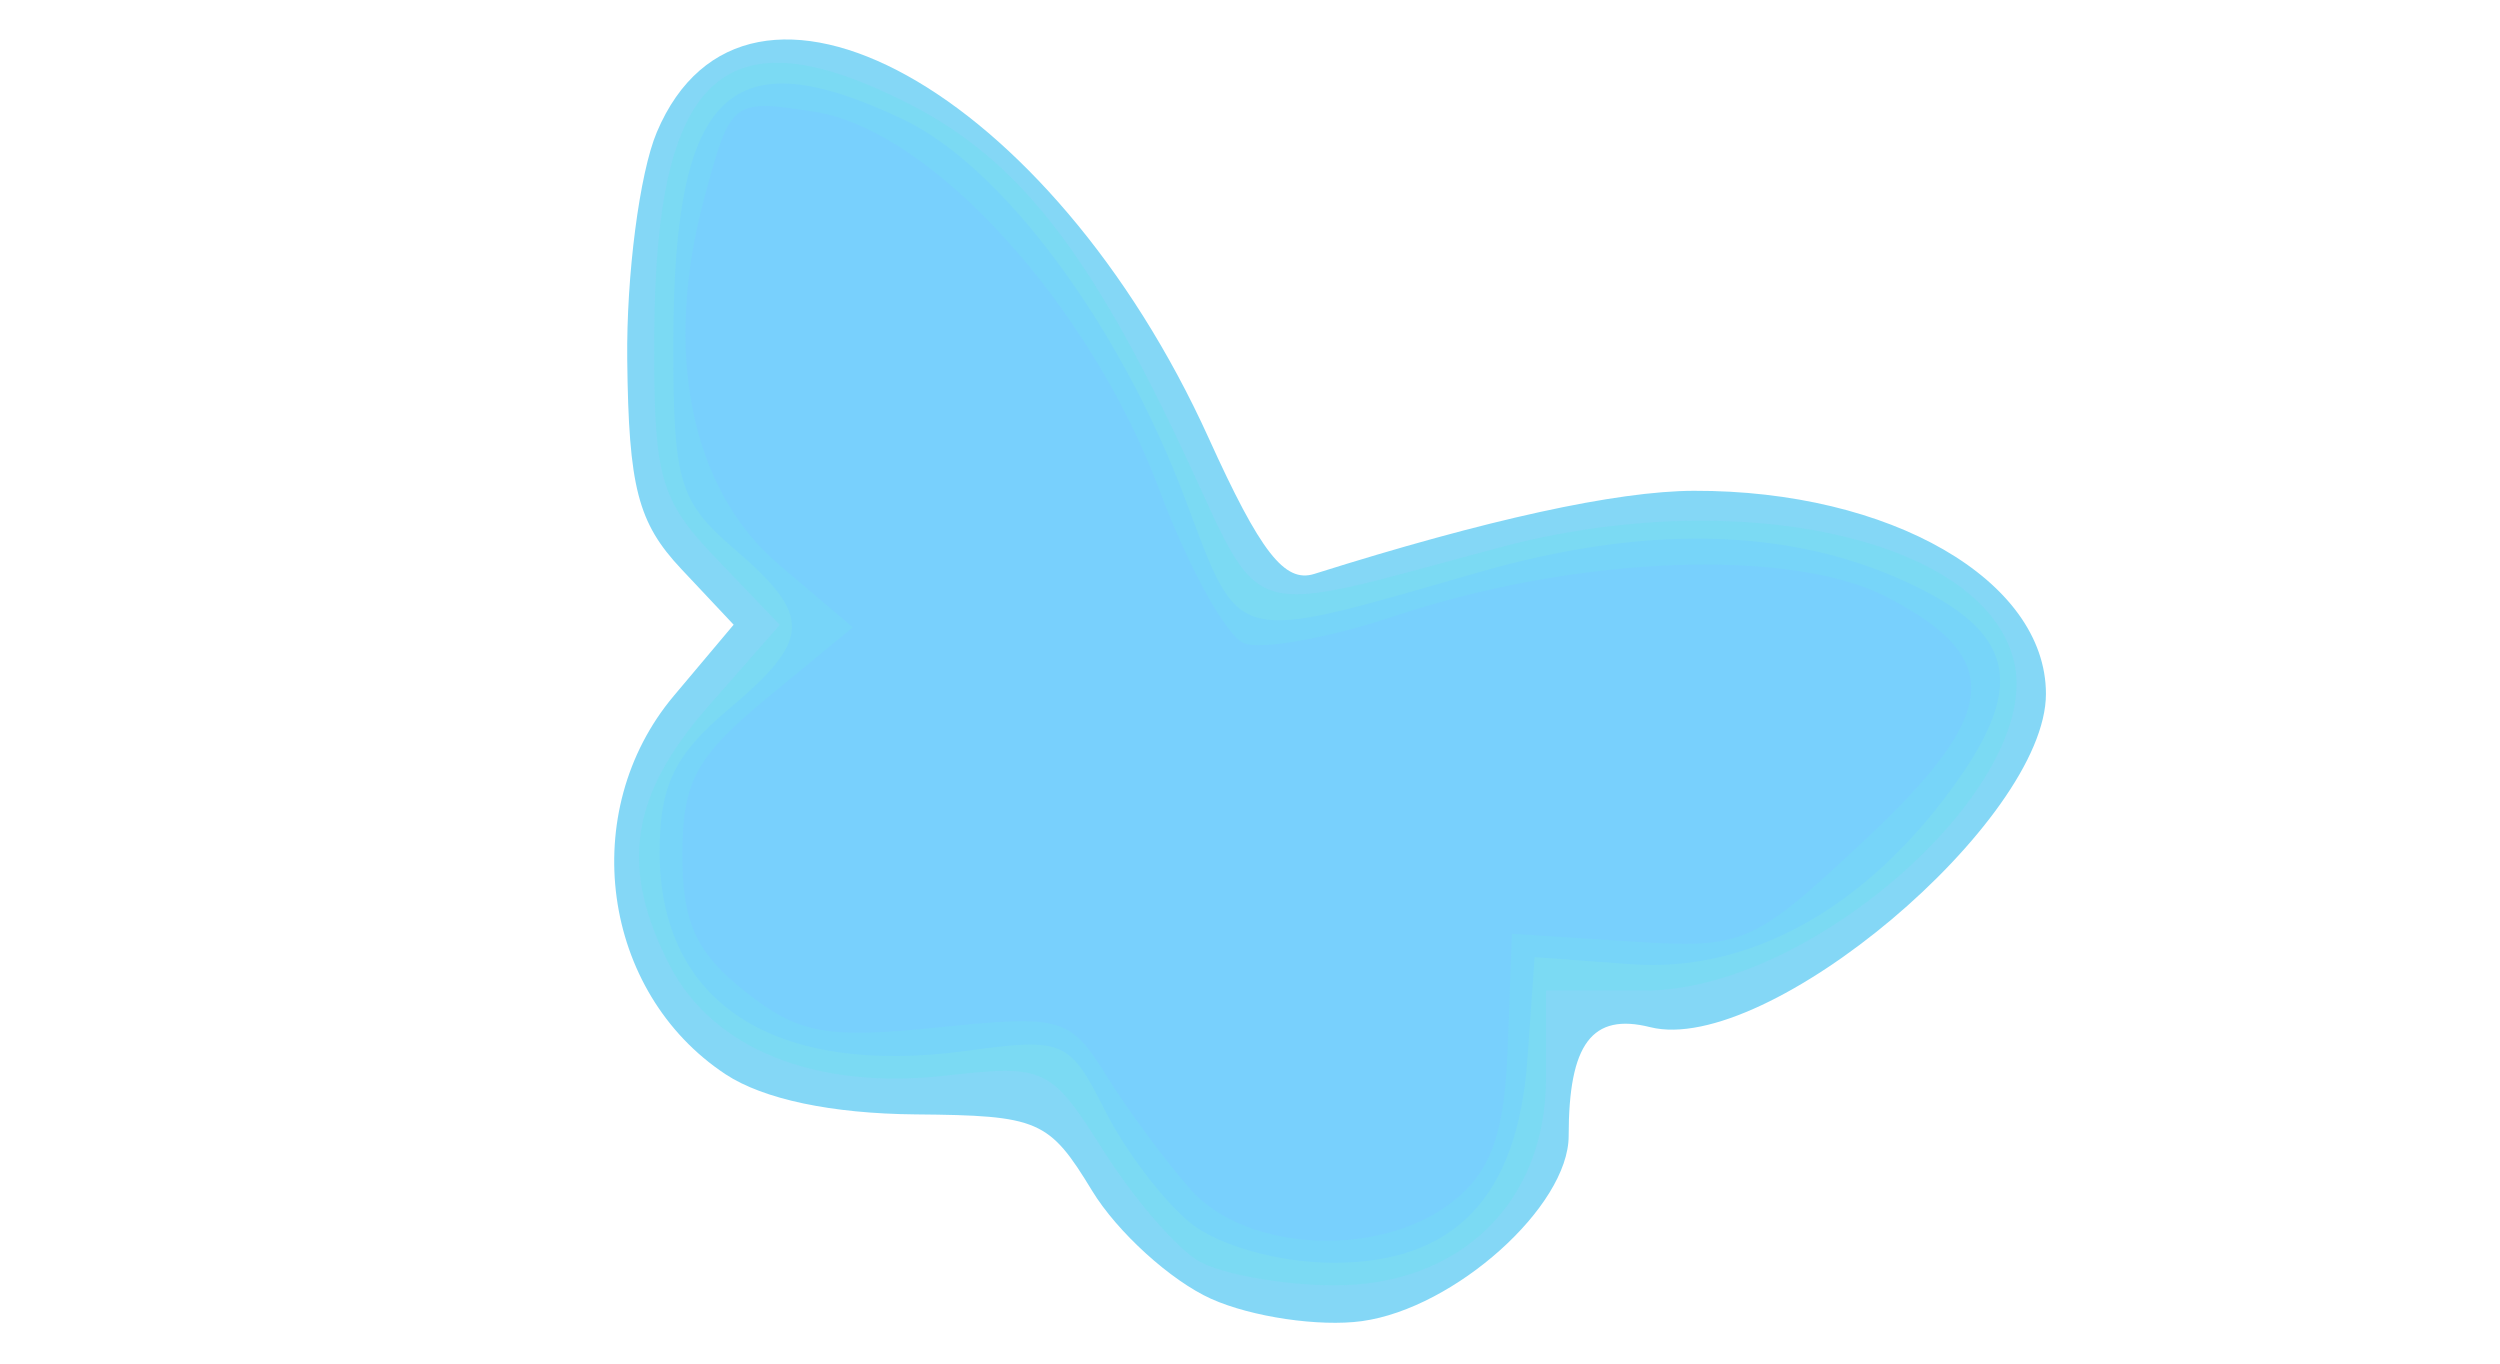
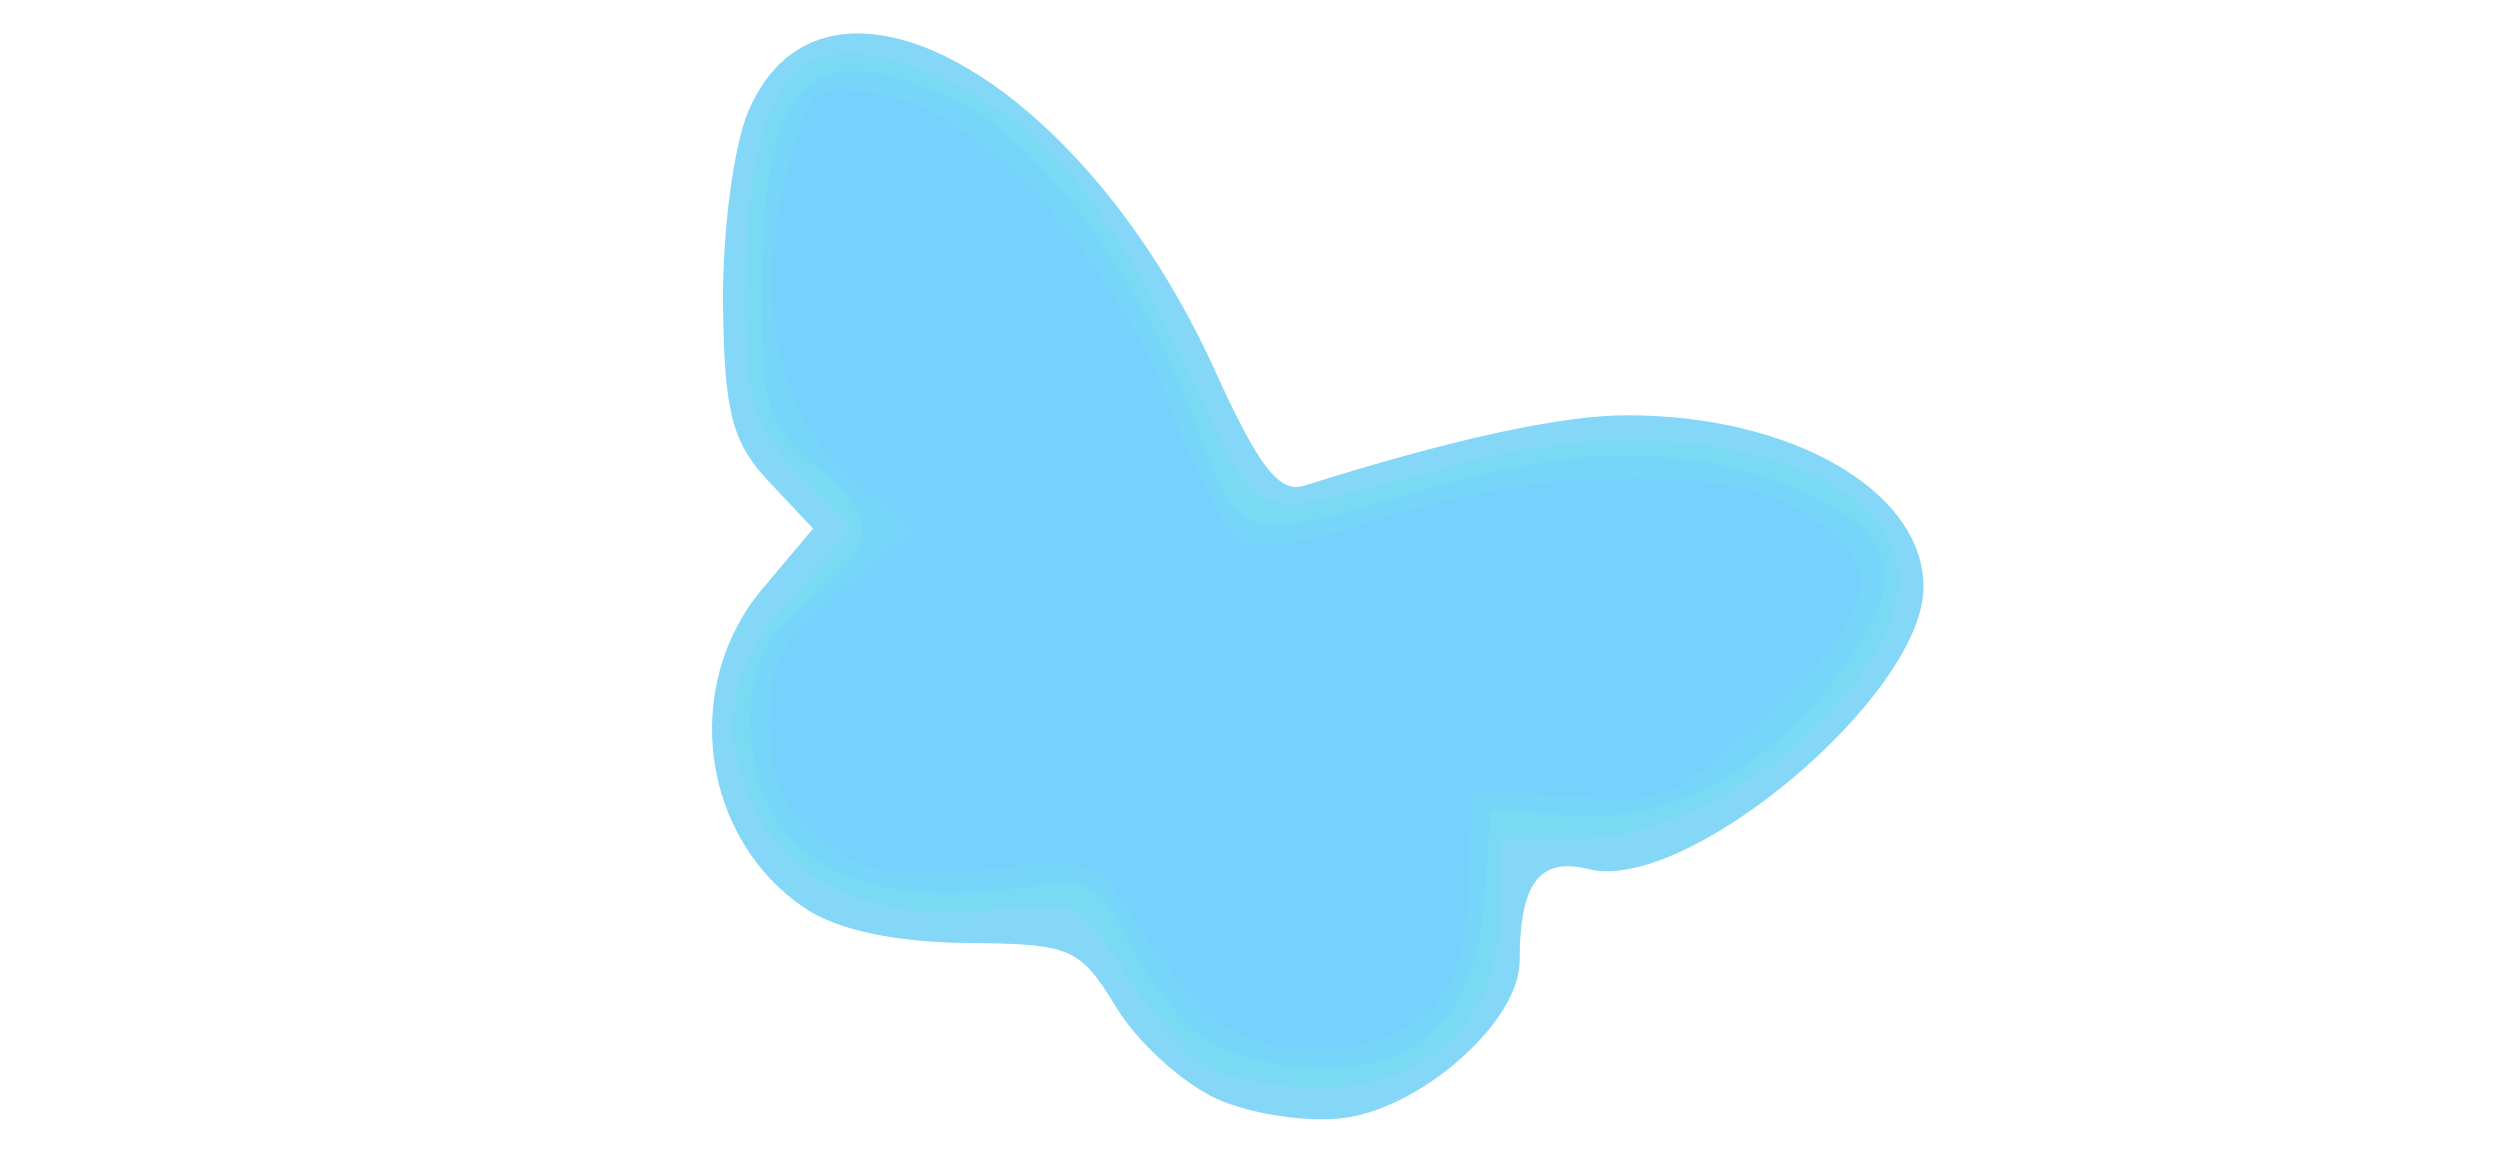
- <svg xmlns="http://www.w3.org/2000/svg" width="110" height="60" id="svg2" version="1.1">
+ <svg xmlns="http://www.w3.org/2000/svg" width="130" height="60" id="svg2" version="1.1">
  <defs id="defs4" />
  <g id="layer1" transform="translate(-523.2857,-695.2907)">
-     <path id="path3915" d="m 576.578,752.44 c -1.777,-0.799 -4.135,-2.94 -5.241,-4.759 -1.894,-3.114 -2.346,-3.31 -7.77,-3.357 -3.689,-0.032 -6.692,-0.667 -8.355,-1.764 -5.468,-3.609 -6.555,-11.57 -2.275,-16.657 l 2.629,-3.125 -2.303,-2.451 c -1.913,-2.036 -2.316,-3.595 -2.379,-9.202 -0.042,-3.713 0.543,-8.219 1.3,-10.014 3.919,-9.29 17.343,-1.852 24.283,13.455 2.278,5.025 3.34,6.39 4.647,5.977 7.586,-2.394 13.306,-3.647 16.7,-3.657 8.631,-0.026 15.493,3.932 15.493,8.935 0,5.607 -12.282,15.952 -17.412,14.665 -2.561,-0.643 -3.588,0.727 -3.588,4.783 0,3.099 -5.006,7.586 -9.094,8.151 -1.873,0.259 -4.86,-0.182 -6.636,-0.981 z" style="fill:#84d7f6;fill-opacity:1" />
-     <path id="path3913" d="m 576.029,750.779 c -0.979,-0.57 -2.864,-2.754 -4.189,-4.854 -2.327,-3.685 -2.568,-3.8 -6.954,-3.306 -5.702,0.643 -10.224,-1.161 -12.124,-4.835 -2.229,-4.31 -1.758,-7.492 1.691,-11.419 l 3.144,-3.58 -2.783,-2.905 c -2.521,-2.631 -2.779,-3.573 -2.739,-9.985 0.071,-11.419 3.13,-14.154 11.217,-10.029 4.765,2.431 7.922,6.441 12.102,15.375 3.548,7.581 2.343,7.222 13.883,4.136 10.433,-2.79 21.265,-0.407 22.616,4.974 1.357,5.405 -8.835,14.524 -16.233,14.524 l -4.35,0 0,3.864 c 0,5.47 -3.79,9.147 -9.386,9.106 -2.263,-0.017 -4.914,-0.496 -5.893,-1.066 z" style="fill:#7bdaf3;fill-opacity:1" />
-     <path id="path3911" d="m 575.667,749.103 c -1.178,-0.95 -2.872,-3.181 -3.765,-4.957 -1.549,-3.081 -1.824,-3.201 -6.037,-2.624 -8.519,1.168 -13.556,-2.082 -13.556,-8.747 0,-2.909 0.656,-4.275 3,-6.247 3.692,-3.107 3.734,-4.118 0.294,-7.077 -2.457,-2.113 -2.704,-2.96 -2.69,-9.202 0.026,-10.965 2.483,-13.325 10.106,-9.708 4.362,2.07 9.51,8.992 12.403,16.674 2.466,6.55 1.943,6.418 12.887,3.267 7.314,-2.106 13.574,-1.984 18.75,0.366 5.054,2.294 5.498,4.701 1.771,9.588 -3.845,5.041 -8.772,7.647 -13.764,7.281 l -4.257,-0.312 -0.317,4.485 c -0.43,6.087 -3.219,8.992 -8.608,8.963 -2.339,-0.013 -4.988,-0.758 -6.218,-1.75 z" style="fill:#77d5f9;fill-opacity:1" />
-     <path id="path3909" d="m 575.668,747.625 c -1.094,-1.238 -2.753,-3.48 -3.686,-4.983 -1.613,-2.598 -1.98,-2.704 -7.435,-2.144 -4.921,0.506 -6.129,0.28 -8.488,-1.589 -2.142,-1.697 -2.75,-3.026 -2.75,-6.009 0,-3.211 0.607,-4.33 3.75,-6.918 l 3.75,-3.088 -3.248,-2.759 c -3.879,-3.295 -5.112,-9.351 -3.284,-16.139 1.161,-4.31 1.215,-4.353 4.853,-3.786 5.127,0.799 12.112,8.464 15.174,16.651 1.275,3.408 2.951,6.44 3.725,6.737 0.774,0.297 3.741,-0.239 6.594,-1.191 8.002,-2.671 17.449,-3.039 21.686,-0.844 5.21,2.699 4.983,5.119 -1.005,10.72 -4.908,4.591 -5.289,4.755 -10.296,4.43 l -5.199,-0.337 -0.183,4.987 c -0.139,3.774 -0.713,5.415 -2.361,6.75 -3.154,2.554 -9.13,2.303 -11.597,-0.487 z" style="fill:#78d0fd" />
+     <path id="path3915" d="m 586.578,752.44 c -1.777,-0.799 -4.135,-2.94 -5.241,-4.759 -1.894,-3.114 -2.346,-3.31 -7.77,-3.357 -3.689,-0.032 -6.692,-0.667 -8.355,-1.764 -5.468,-3.609 -6.555,-11.57 -2.275,-16.657 l 2.629,-3.125 -2.303,-2.451 c -1.913,-2.036 -2.316,-3.595 -2.379,-9.202 -0.042,-3.713 0.543,-8.219 1.3,-10.014 3.919,-9.29 17.343,-1.852 24.283,13.455 2.278,5.025 3.34,6.39 4.647,5.977 7.586,-2.394 13.306,-3.647 16.7,-3.657 8.631,-0.026 15.493,3.932 15.493,8.935 0,5.607 -12.282,15.952 -17.412,14.665 -2.561,-0.643 -3.588,0.727 -3.588,4.783 0,3.099 -5.006,7.586 -9.094,8.151 -1.873,0.259 -4.86,-0.182 -6.636,-0.981 z" style="fill:#84d7f6;fill-opacity:1" />
+     <path id="path3913" d="m 586.029,750.779 c -0.979,-0.57 -2.864,-2.754 -4.189,-4.854 -2.327,-3.685 -2.568,-3.8 -6.954,-3.306 -5.702,0.643 -10.224,-1.161 -12.124,-4.835 -2.229,-4.31 -1.758,-7.492 1.691,-11.419 l 3.144,-3.58 -2.783,-2.905 c -2.521,-2.631 -2.779,-3.573 -2.739,-9.985 0.071,-11.419 3.13,-14.154 11.217,-10.029 4.765,2.431 7.922,6.441 12.102,15.375 3.548,7.581 2.343,7.222 13.883,4.136 10.433,-2.79 21.265,-0.407 22.616,4.974 1.357,5.405 -8.835,14.524 -16.233,14.524 l -4.35,0 0,3.864 c 0,5.47 -3.79,9.147 -9.386,9.106 -2.263,-0.017 -4.914,-0.496 -5.893,-1.066 z" style="fill:#7bdaf3;fill-opacity:1" />
+     <path id="path3911" d="m 585.667,749.103 c -1.178,-0.95 -2.872,-3.181 -3.765,-4.957 -1.549,-3.081 -1.824,-3.201 -6.037,-2.624 -8.519,1.168 -13.556,-2.082 -13.556,-8.747 0,-2.909 0.656,-4.275 3,-6.247 3.692,-3.107 3.734,-4.118 0.294,-7.077 -2.457,-2.113 -2.704,-2.96 -2.69,-9.202 0.026,-10.965 2.483,-13.325 10.106,-9.708 4.362,2.07 9.51,8.992 12.403,16.674 2.466,6.55 1.943,6.418 12.887,3.267 7.314,-2.106 13.574,-1.984 18.75,0.366 5.054,2.294 5.498,4.701 1.771,9.588 -3.845,5.041 -8.772,7.647 -13.764,7.281 l -4.257,-0.312 -0.317,4.485 c -0.43,6.087 -3.219,8.992 -8.608,8.963 -2.339,-0.013 -4.988,-0.758 -6.218,-1.75 z" style="fill:#77d5f9;fill-opacity:1" />
+     <path id="path3909" d="m 585.668,747.625 c -1.094,-1.238 -2.753,-3.48 -3.686,-4.983 -1.613,-2.598 -1.98,-2.704 -7.435,-2.144 -4.921,0.506 -6.129,0.28 -8.488,-1.589 -2.142,-1.697 -2.75,-3.026 -2.75,-6.009 0,-3.211 0.607,-4.33 3.75,-6.918 l 3.75,-3.088 -3.248,-2.759 c -3.879,-3.295 -5.112,-9.351 -3.284,-16.139 1.161,-4.31 1.215,-4.353 4.853,-3.786 5.127,0.799 12.112,8.464 15.174,16.651 1.275,3.408 2.951,6.44 3.725,6.737 0.774,0.297 3.741,-0.239 6.594,-1.191 8.002,-2.671 17.449,-3.039 21.686,-0.844 5.21,2.699 4.983,5.119 -1.005,10.72 -4.908,4.591 -5.289,4.755 -10.296,4.43 l -5.199,-0.337 -0.183,4.987 c -0.139,3.774 -0.713,5.415 -2.361,6.75 -3.154,2.554 -9.13,2.303 -11.597,-0.487 z" style="fill:#78d0fd" />
  </g>
</svg>
